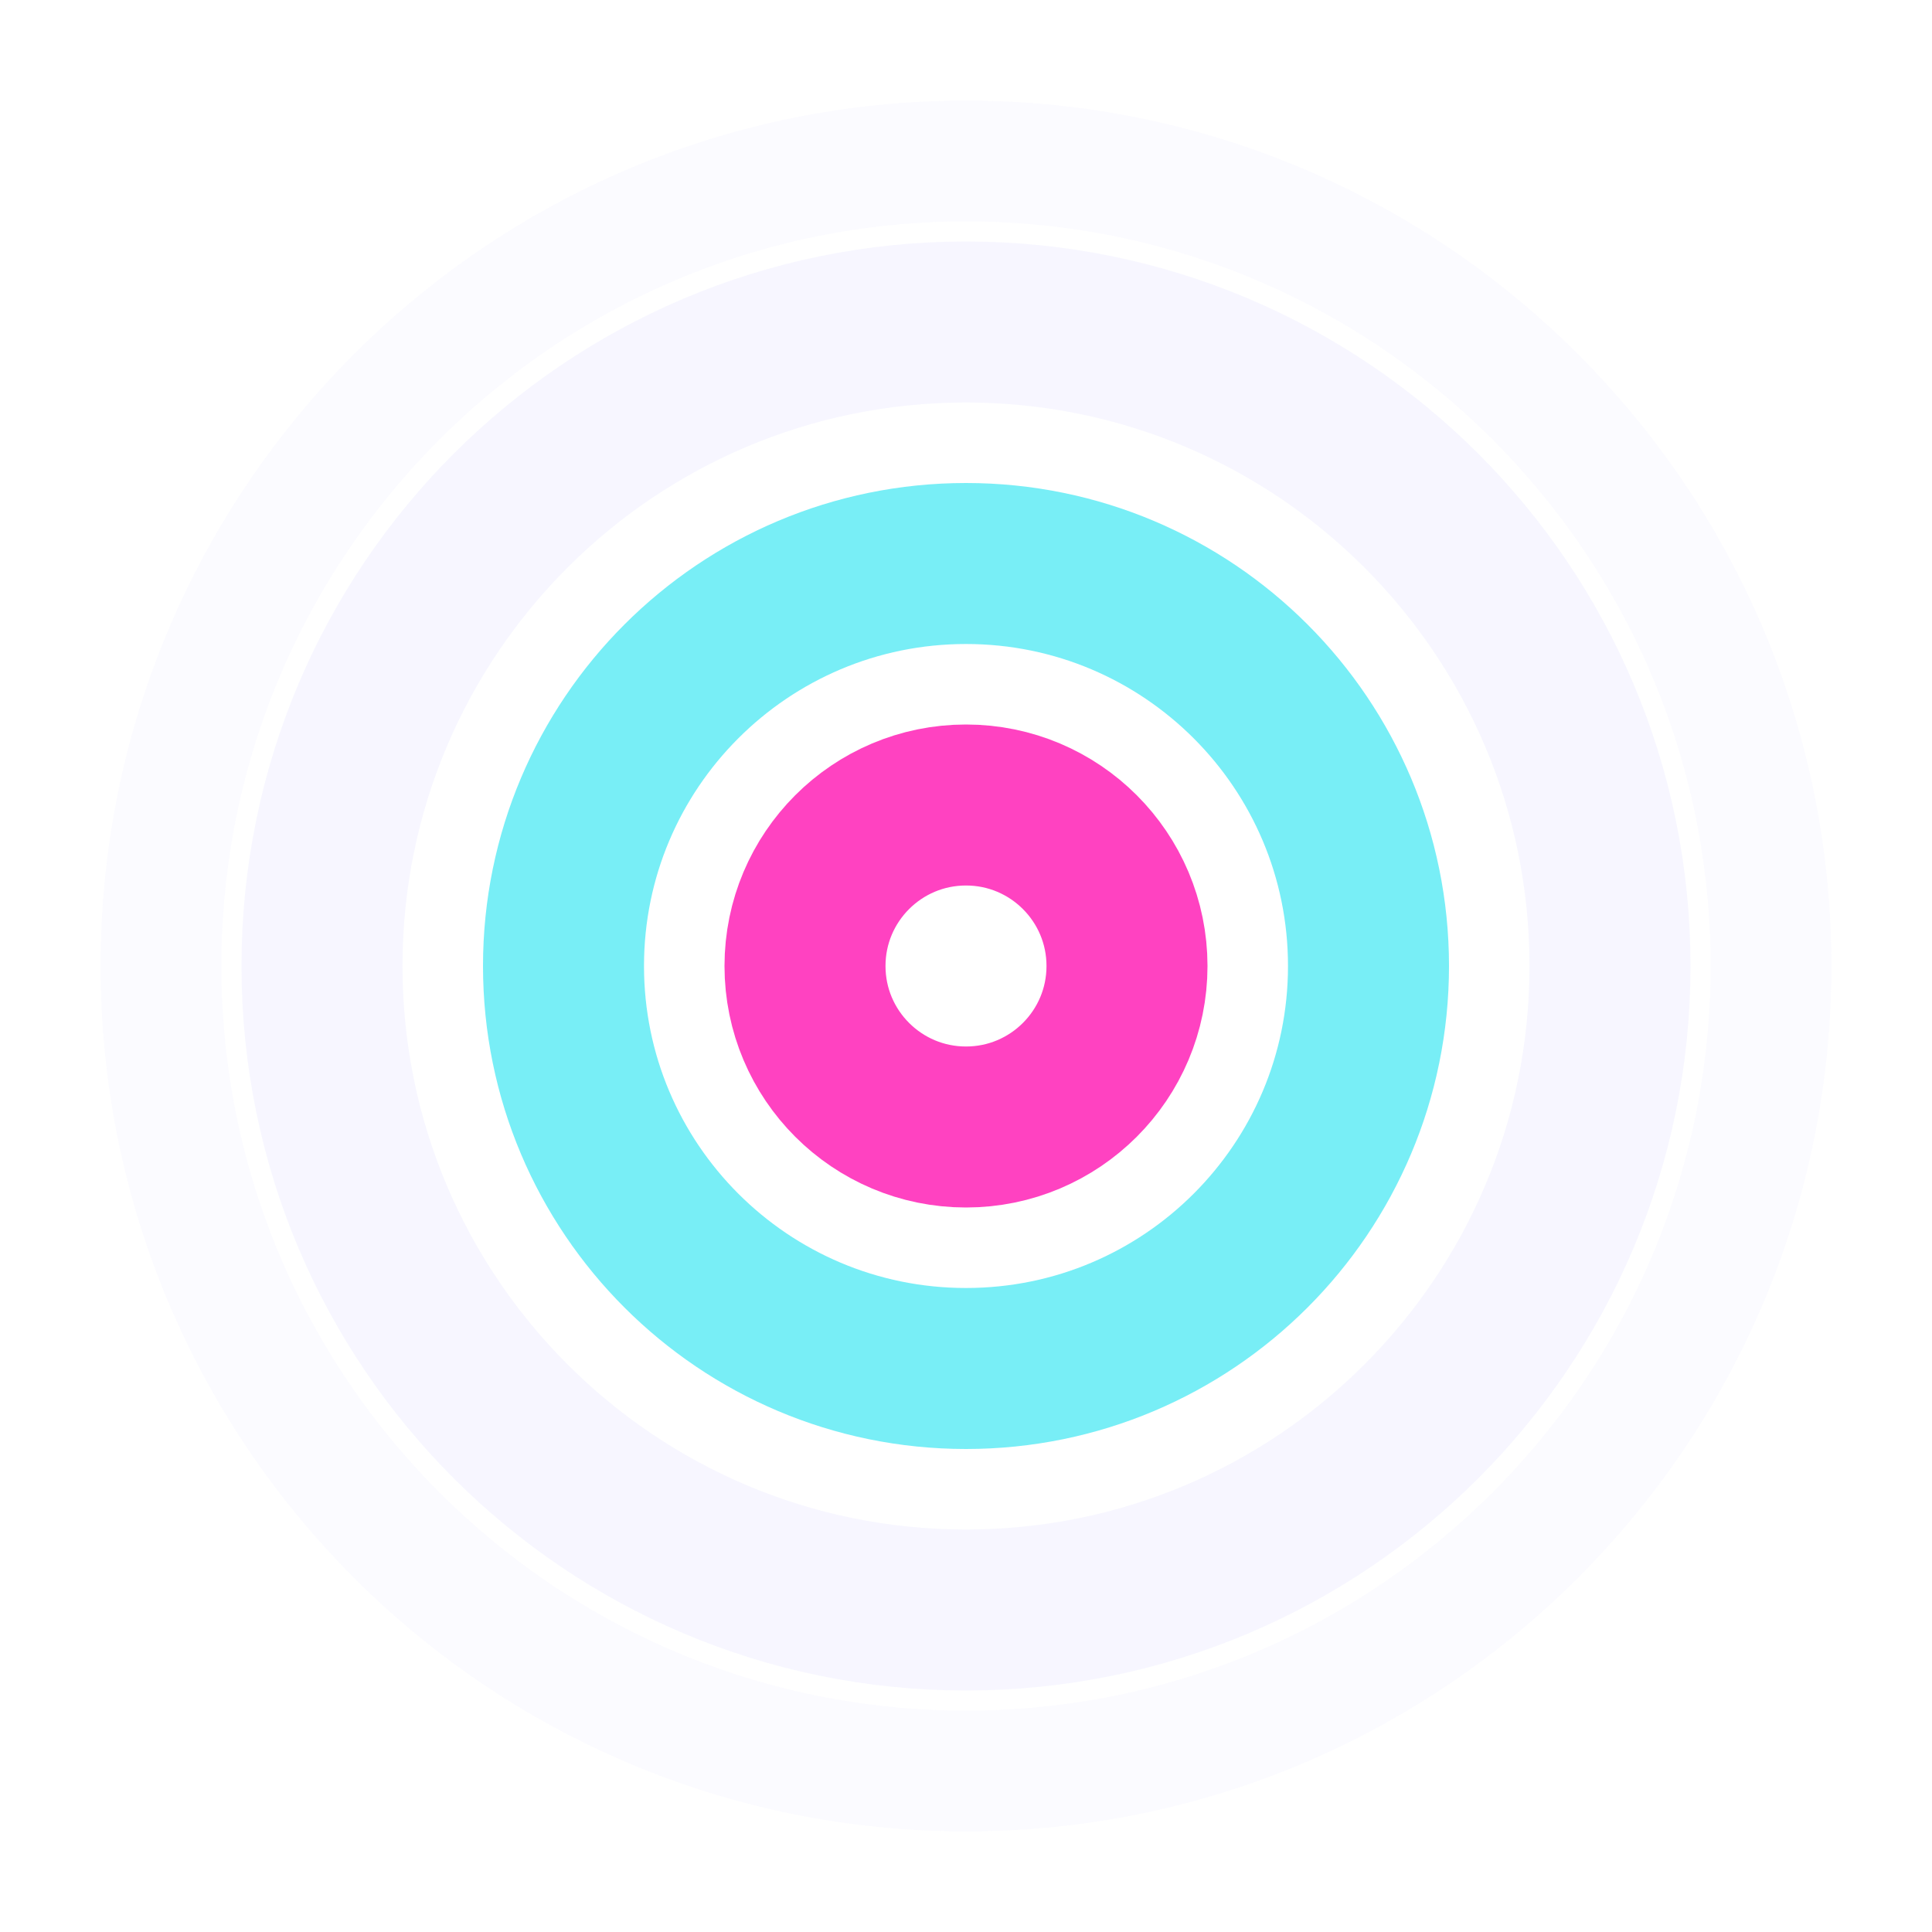
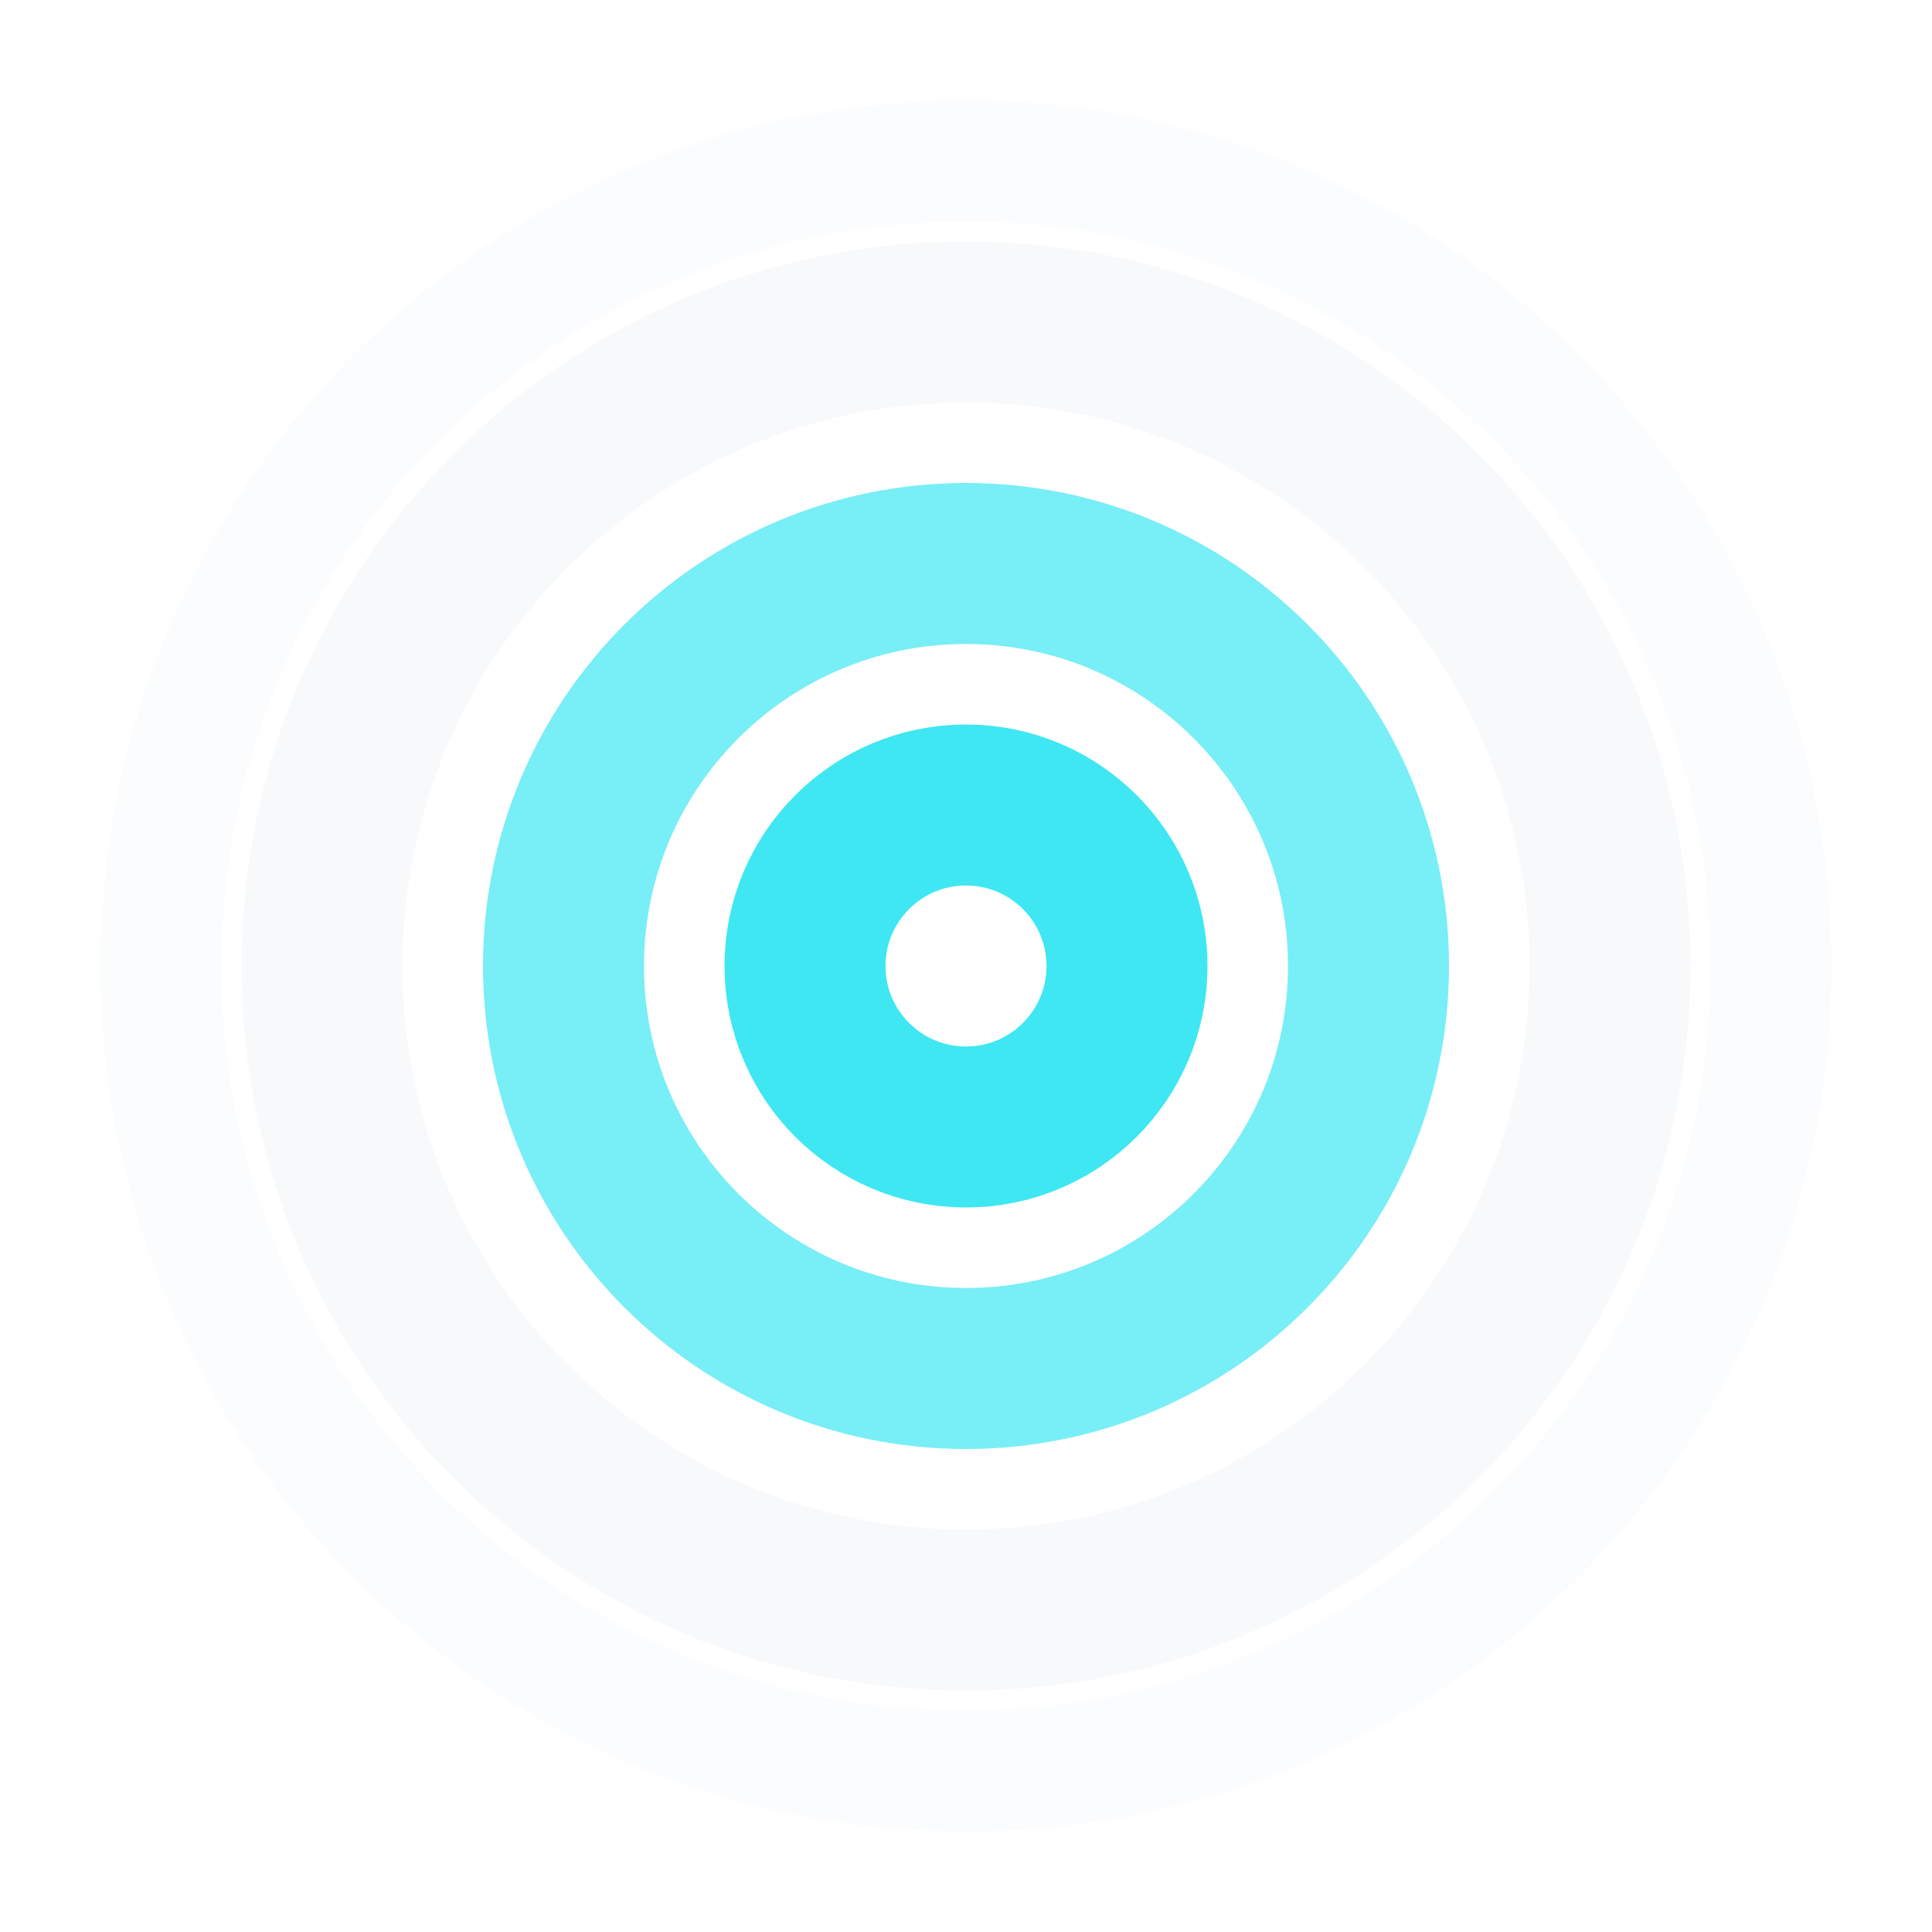
- <svg xmlns="http://www.w3.org/2000/svg" width="24" height="24" viewBox="0 0 24 24">
-   <g transform="translate(12, 12)" fill="none" stroke-linecap="round">
-     <circle cx="0" cy="0" r="2" stroke="#FF42C1" stroke-width="2" />
-     <circle cx="0" cy="0" r="5" stroke="#3EE7F2" stroke-width="2" opacity="0.7" />
-     <circle cx="0" cy="0" r="8" stroke="#EAE9FF" stroke-width="2" opacity="0.4" />
-     <circle cx="0" cy="0" r="10" stroke="#EAE9FF" stroke-width="1.5" opacity="0.2" />
+ <svg xmlns="http://www.w3.org/2000/svg" width="24" height="24" viewBox="0 0 24 24" fill="none">
+   <g transform="translate(12, 12)">
+     <circle cx="0" cy="0" r="2" stroke="#3ee7f2" stroke-width="2" />
+     <circle cx="0" cy="0" r="5" stroke="#3ee7f2" stroke-width="2" opacity="0.7" />
+     <circle cx="0" cy="0" r="8" stroke="#eef2f7" stroke-width="2" opacity="0.45" />
+     <circle cx="0" cy="0" r="10" stroke="#eef2f7" stroke-width="1.5" opacity="0.25" />
  </g>
</svg>
